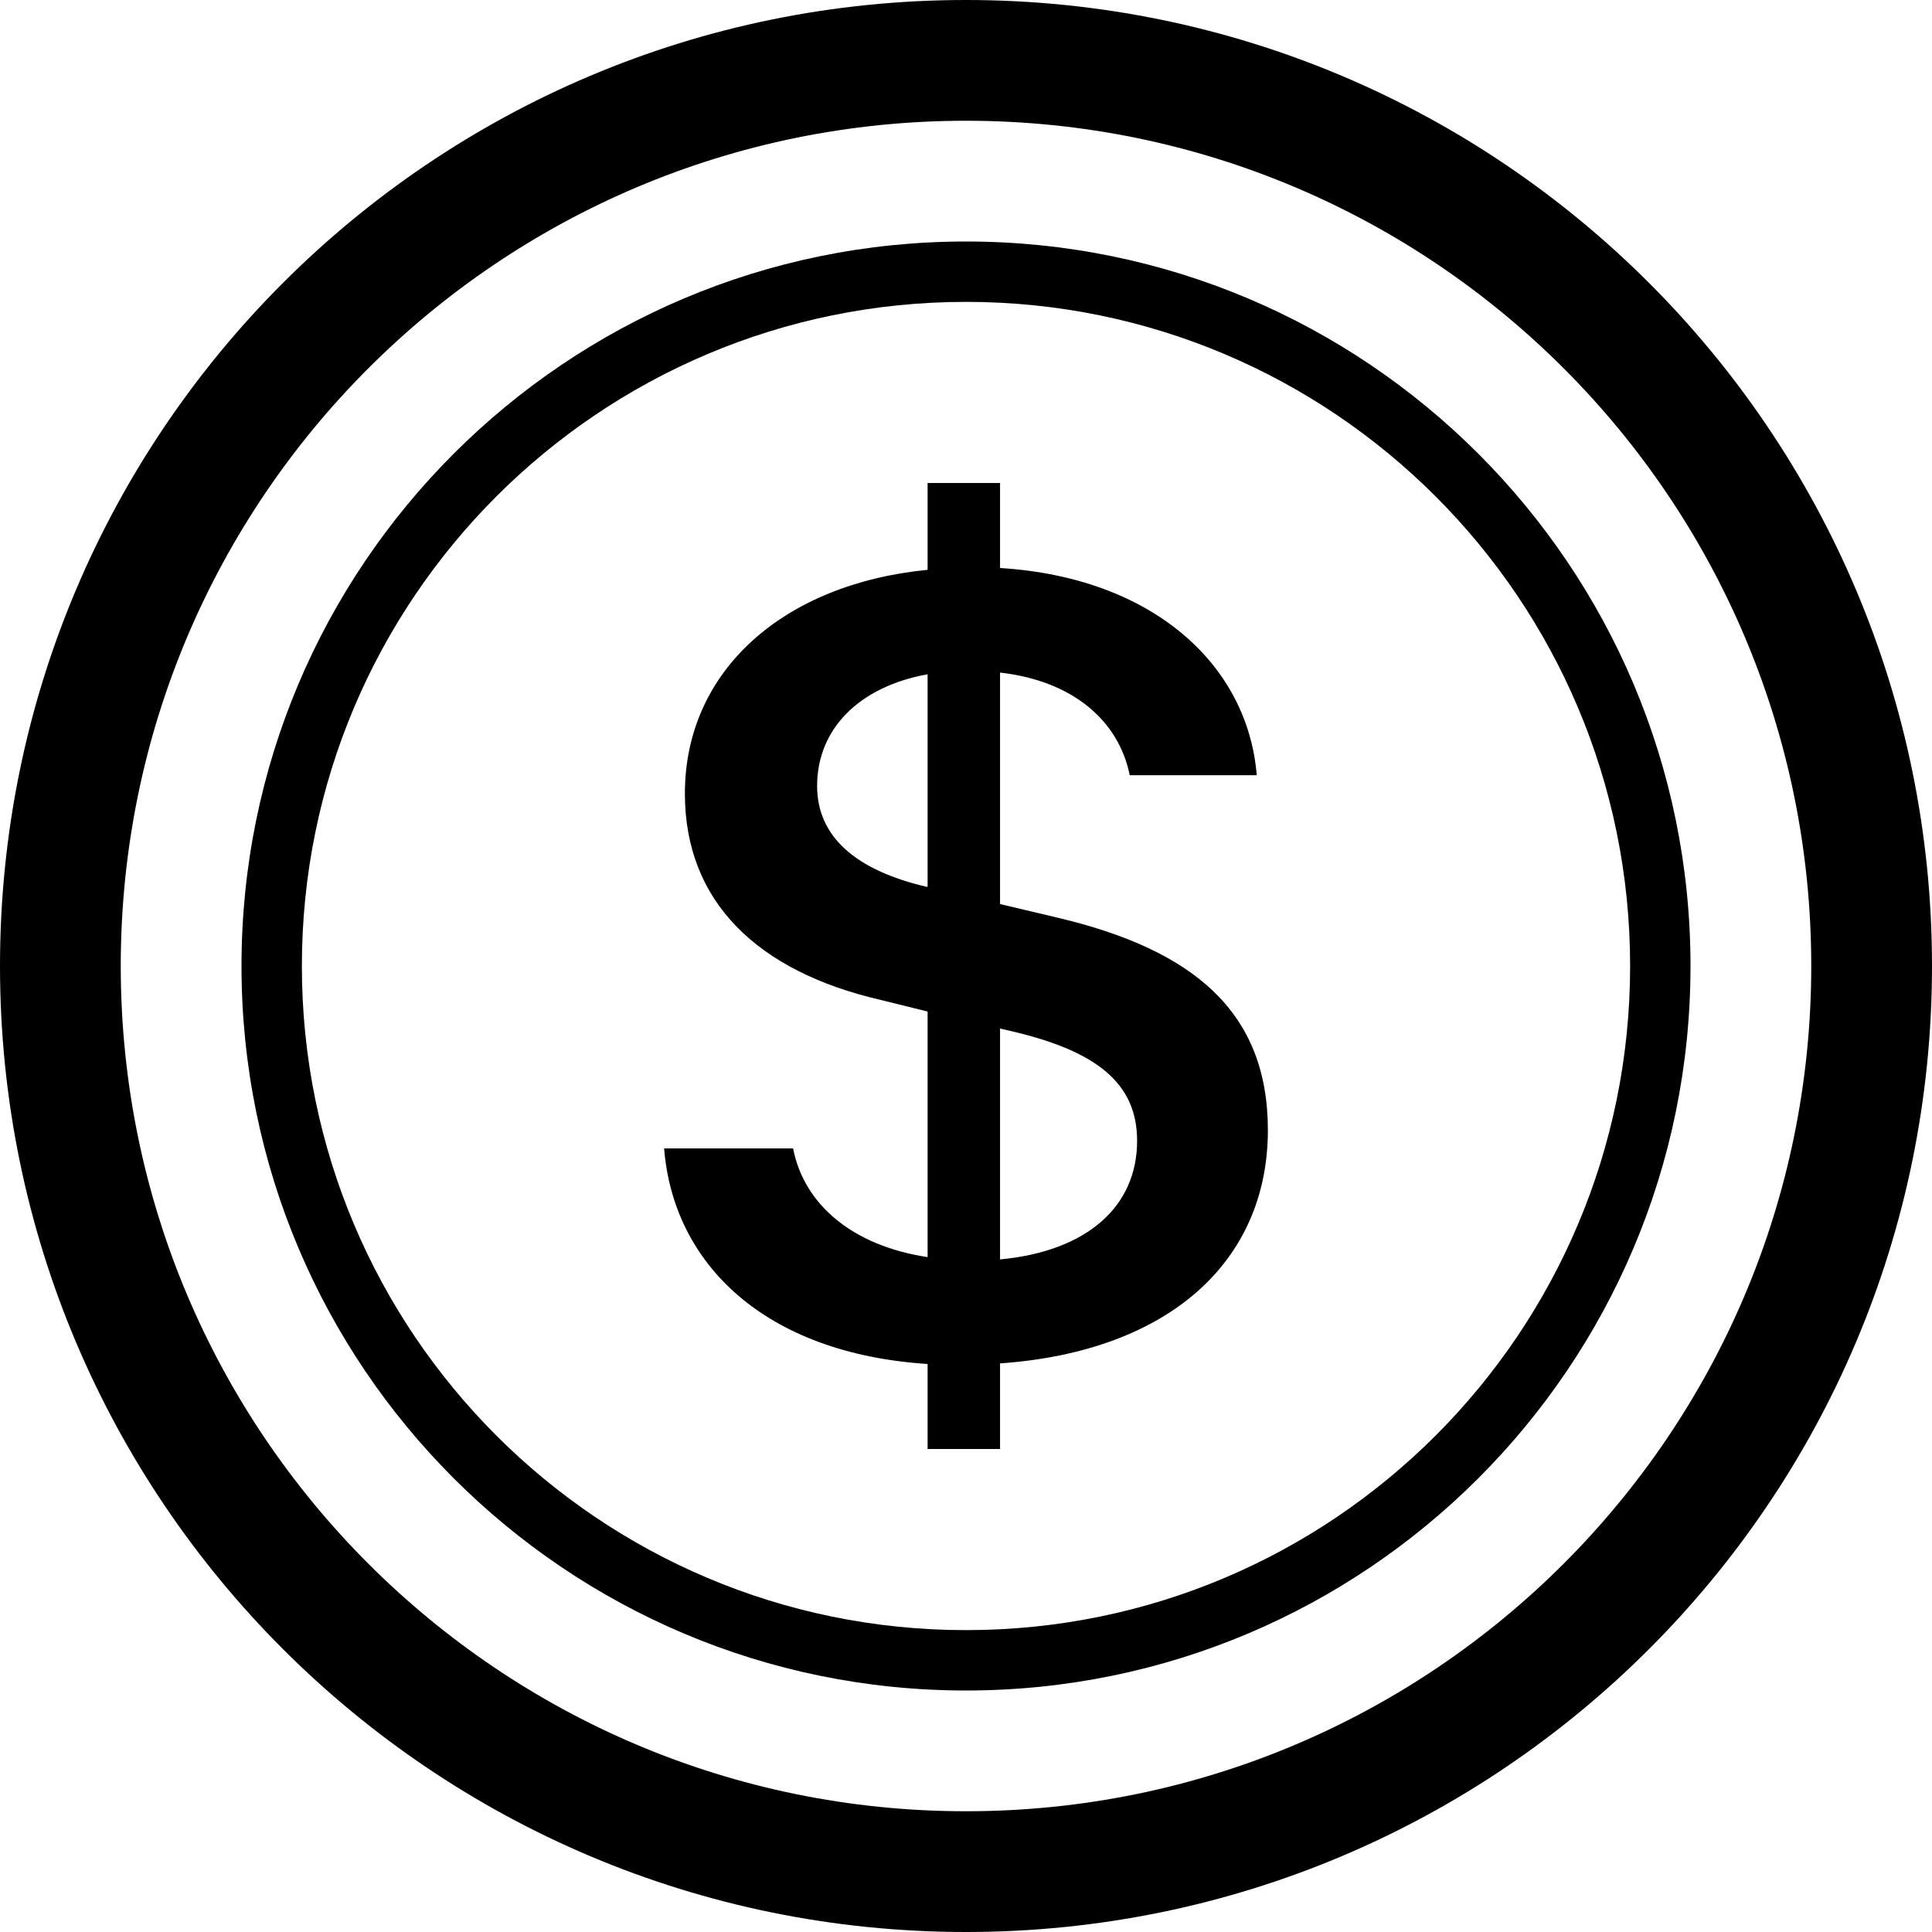
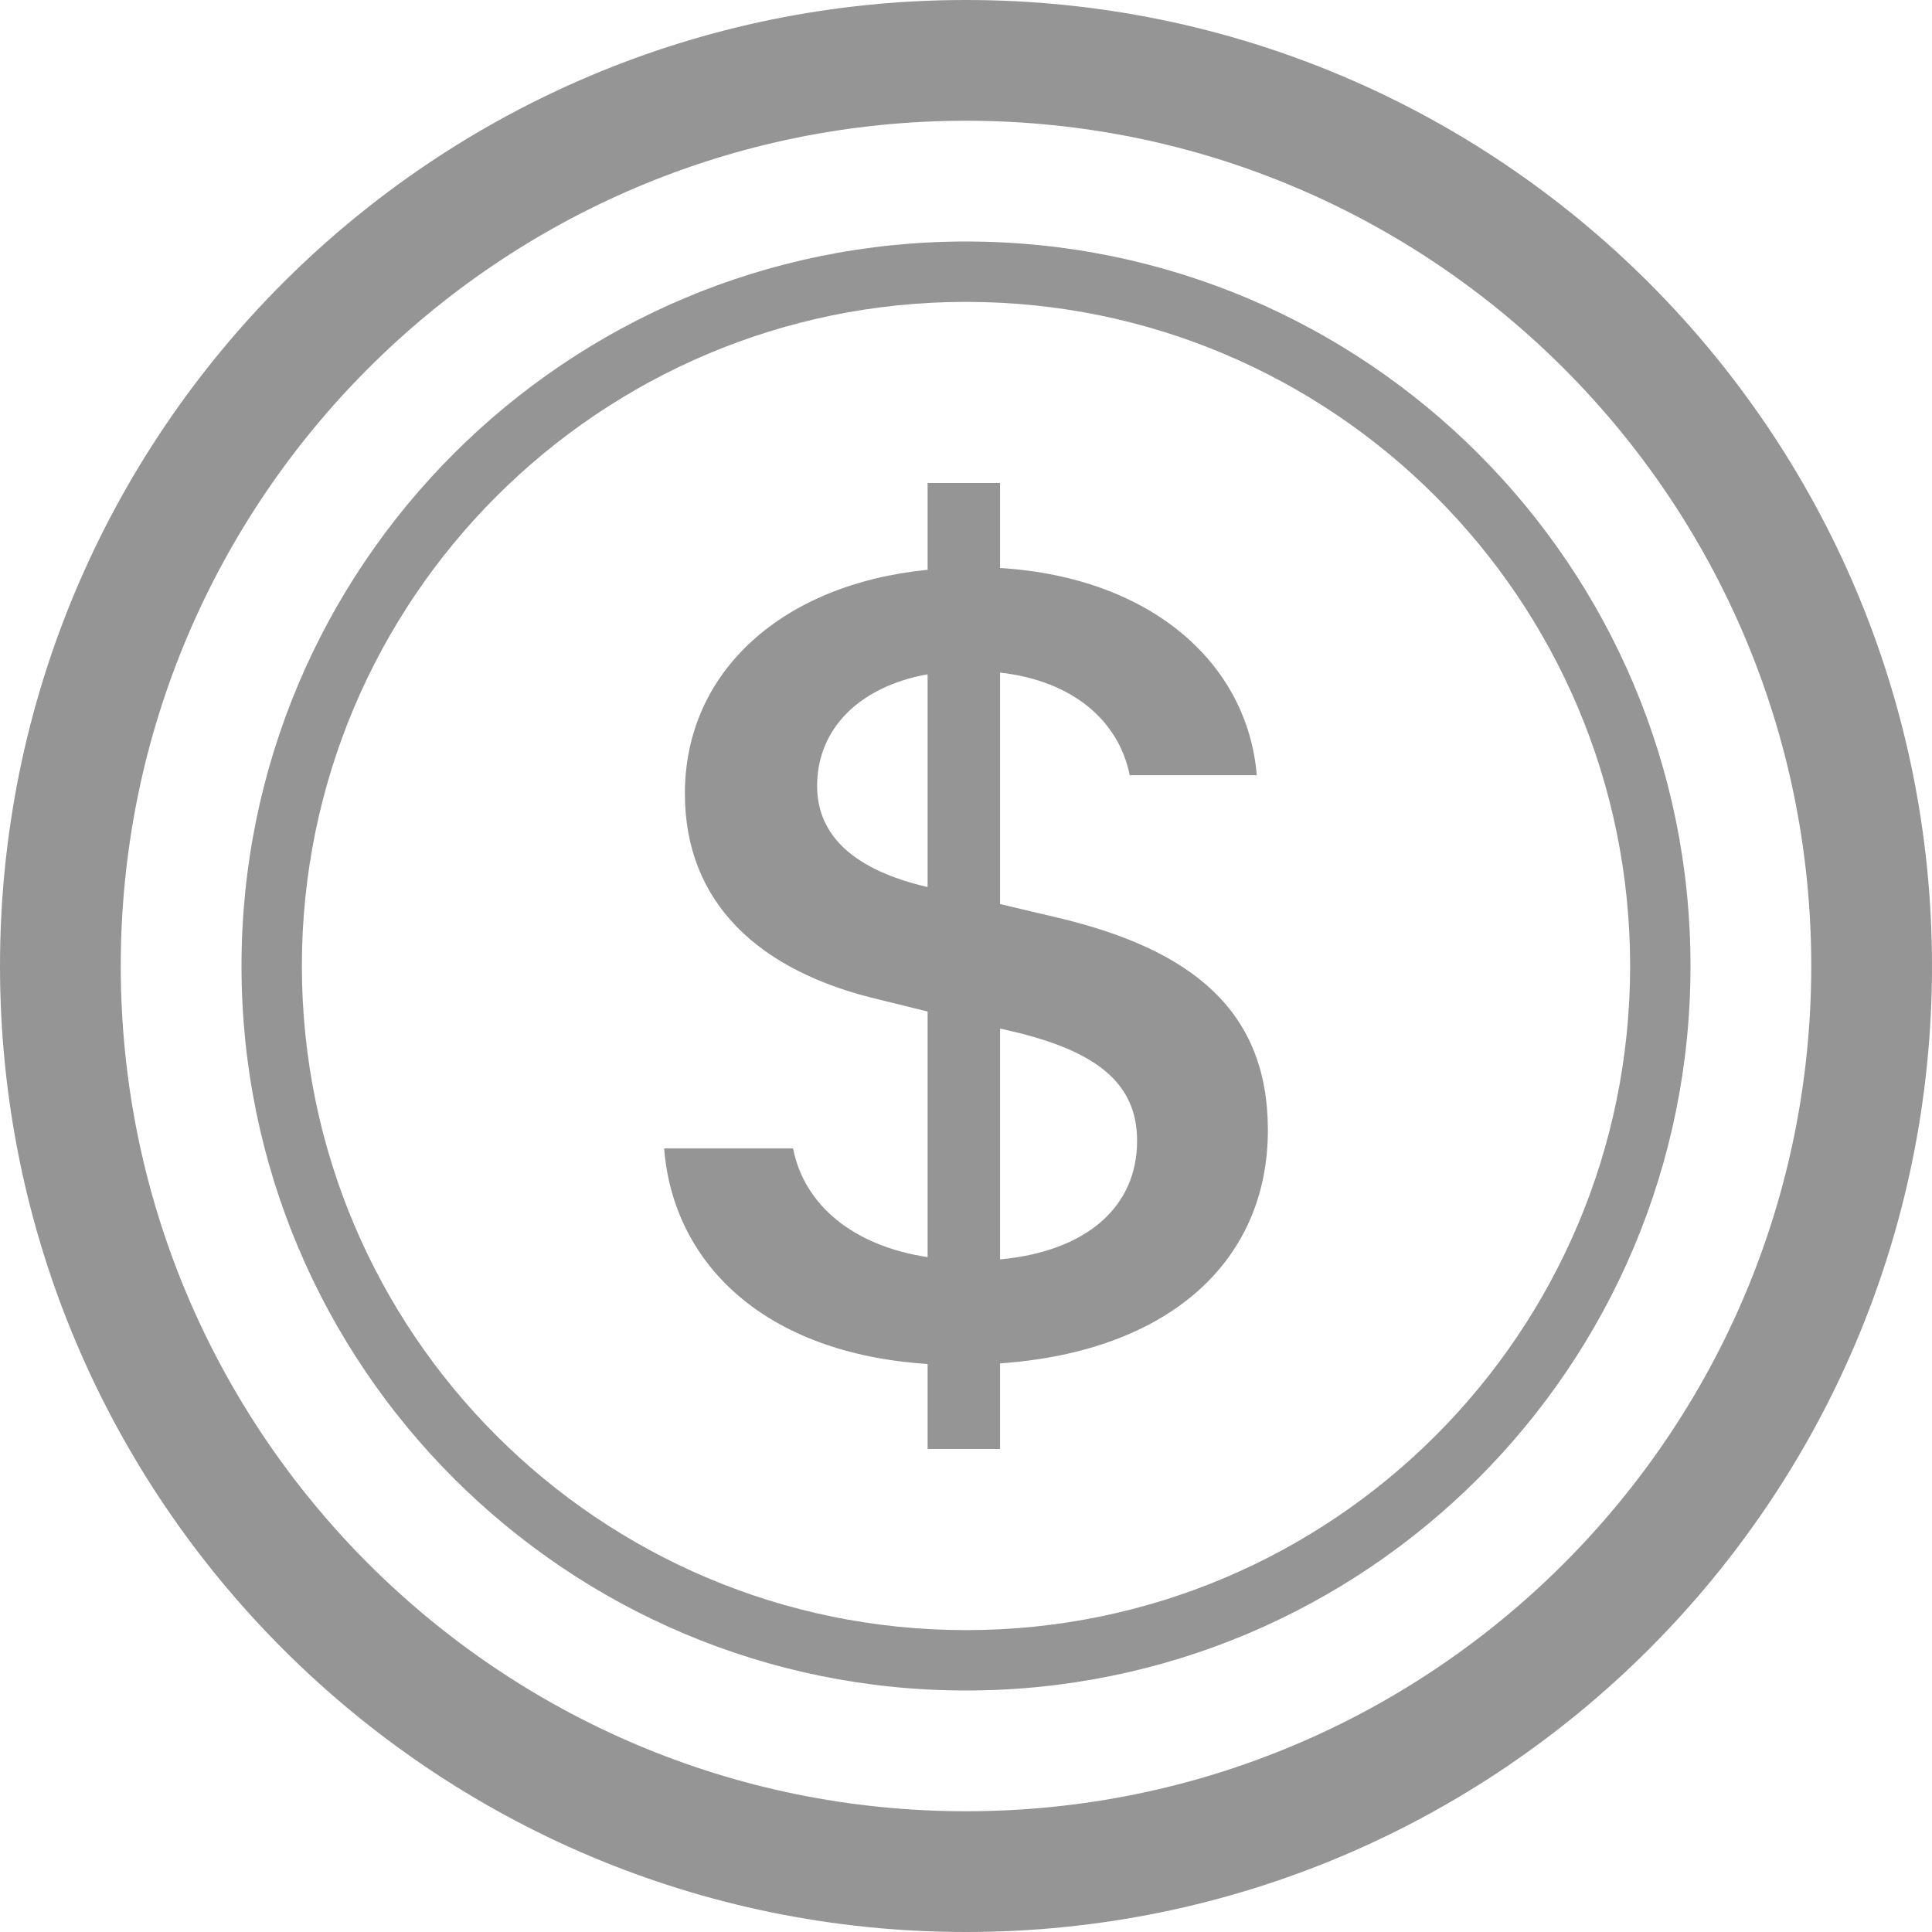
- <svg xmlns="http://www.w3.org/2000/svg" width="16" height="16" fill="currentColor" class="bi bi-coin" viewBox="0 0 16 16">
+ <svg xmlns="http://www.w3.org/2000/svg" width="16" height="16" fill="#959595" class="bi bi-coin" viewBox="0 0 16 16">
  <path d="M5.5 9.511c.076.954.83 1.697 2.182 1.785V12h.6v-.709c1.4-.098 2.218-.846 2.218-1.932 0-.987-.626-1.496-1.745-1.76l-.473-.112V5.57c.6.068.982.396 1.074.85h1.052c-.076-.919-.864-1.638-2.126-1.716V4h-.6v.719c-1.195.117-2.01.836-2.01 1.853 0 .9.606 1.472 1.613 1.707l.397.098v2.034c-.615-.093-1.022-.43-1.114-.9zm2.177-2.166c-.59-.137-.91-.416-.91-.836 0-.47.345-.822.915-.925v1.76h-.005zm.692 1.193c.717.166 1.048.435 1.048.91 0 .542-.412.914-1.135.982V8.518z" />
  <path d="M8 15A7 7 0 1 1 8 1a7 7 0 0 1 0 14m0 1A8 8 0 1 0 8 0a8 8 0 0 0 0 16" />
  <path d="M8 13.5a5.5 5.5 0 1 1 0-11 5.5 5.5 0 0 1 0 11m0 .5A6 6 0 1 0 8 2a6 6 0 0 0 0 12" />
</svg>
